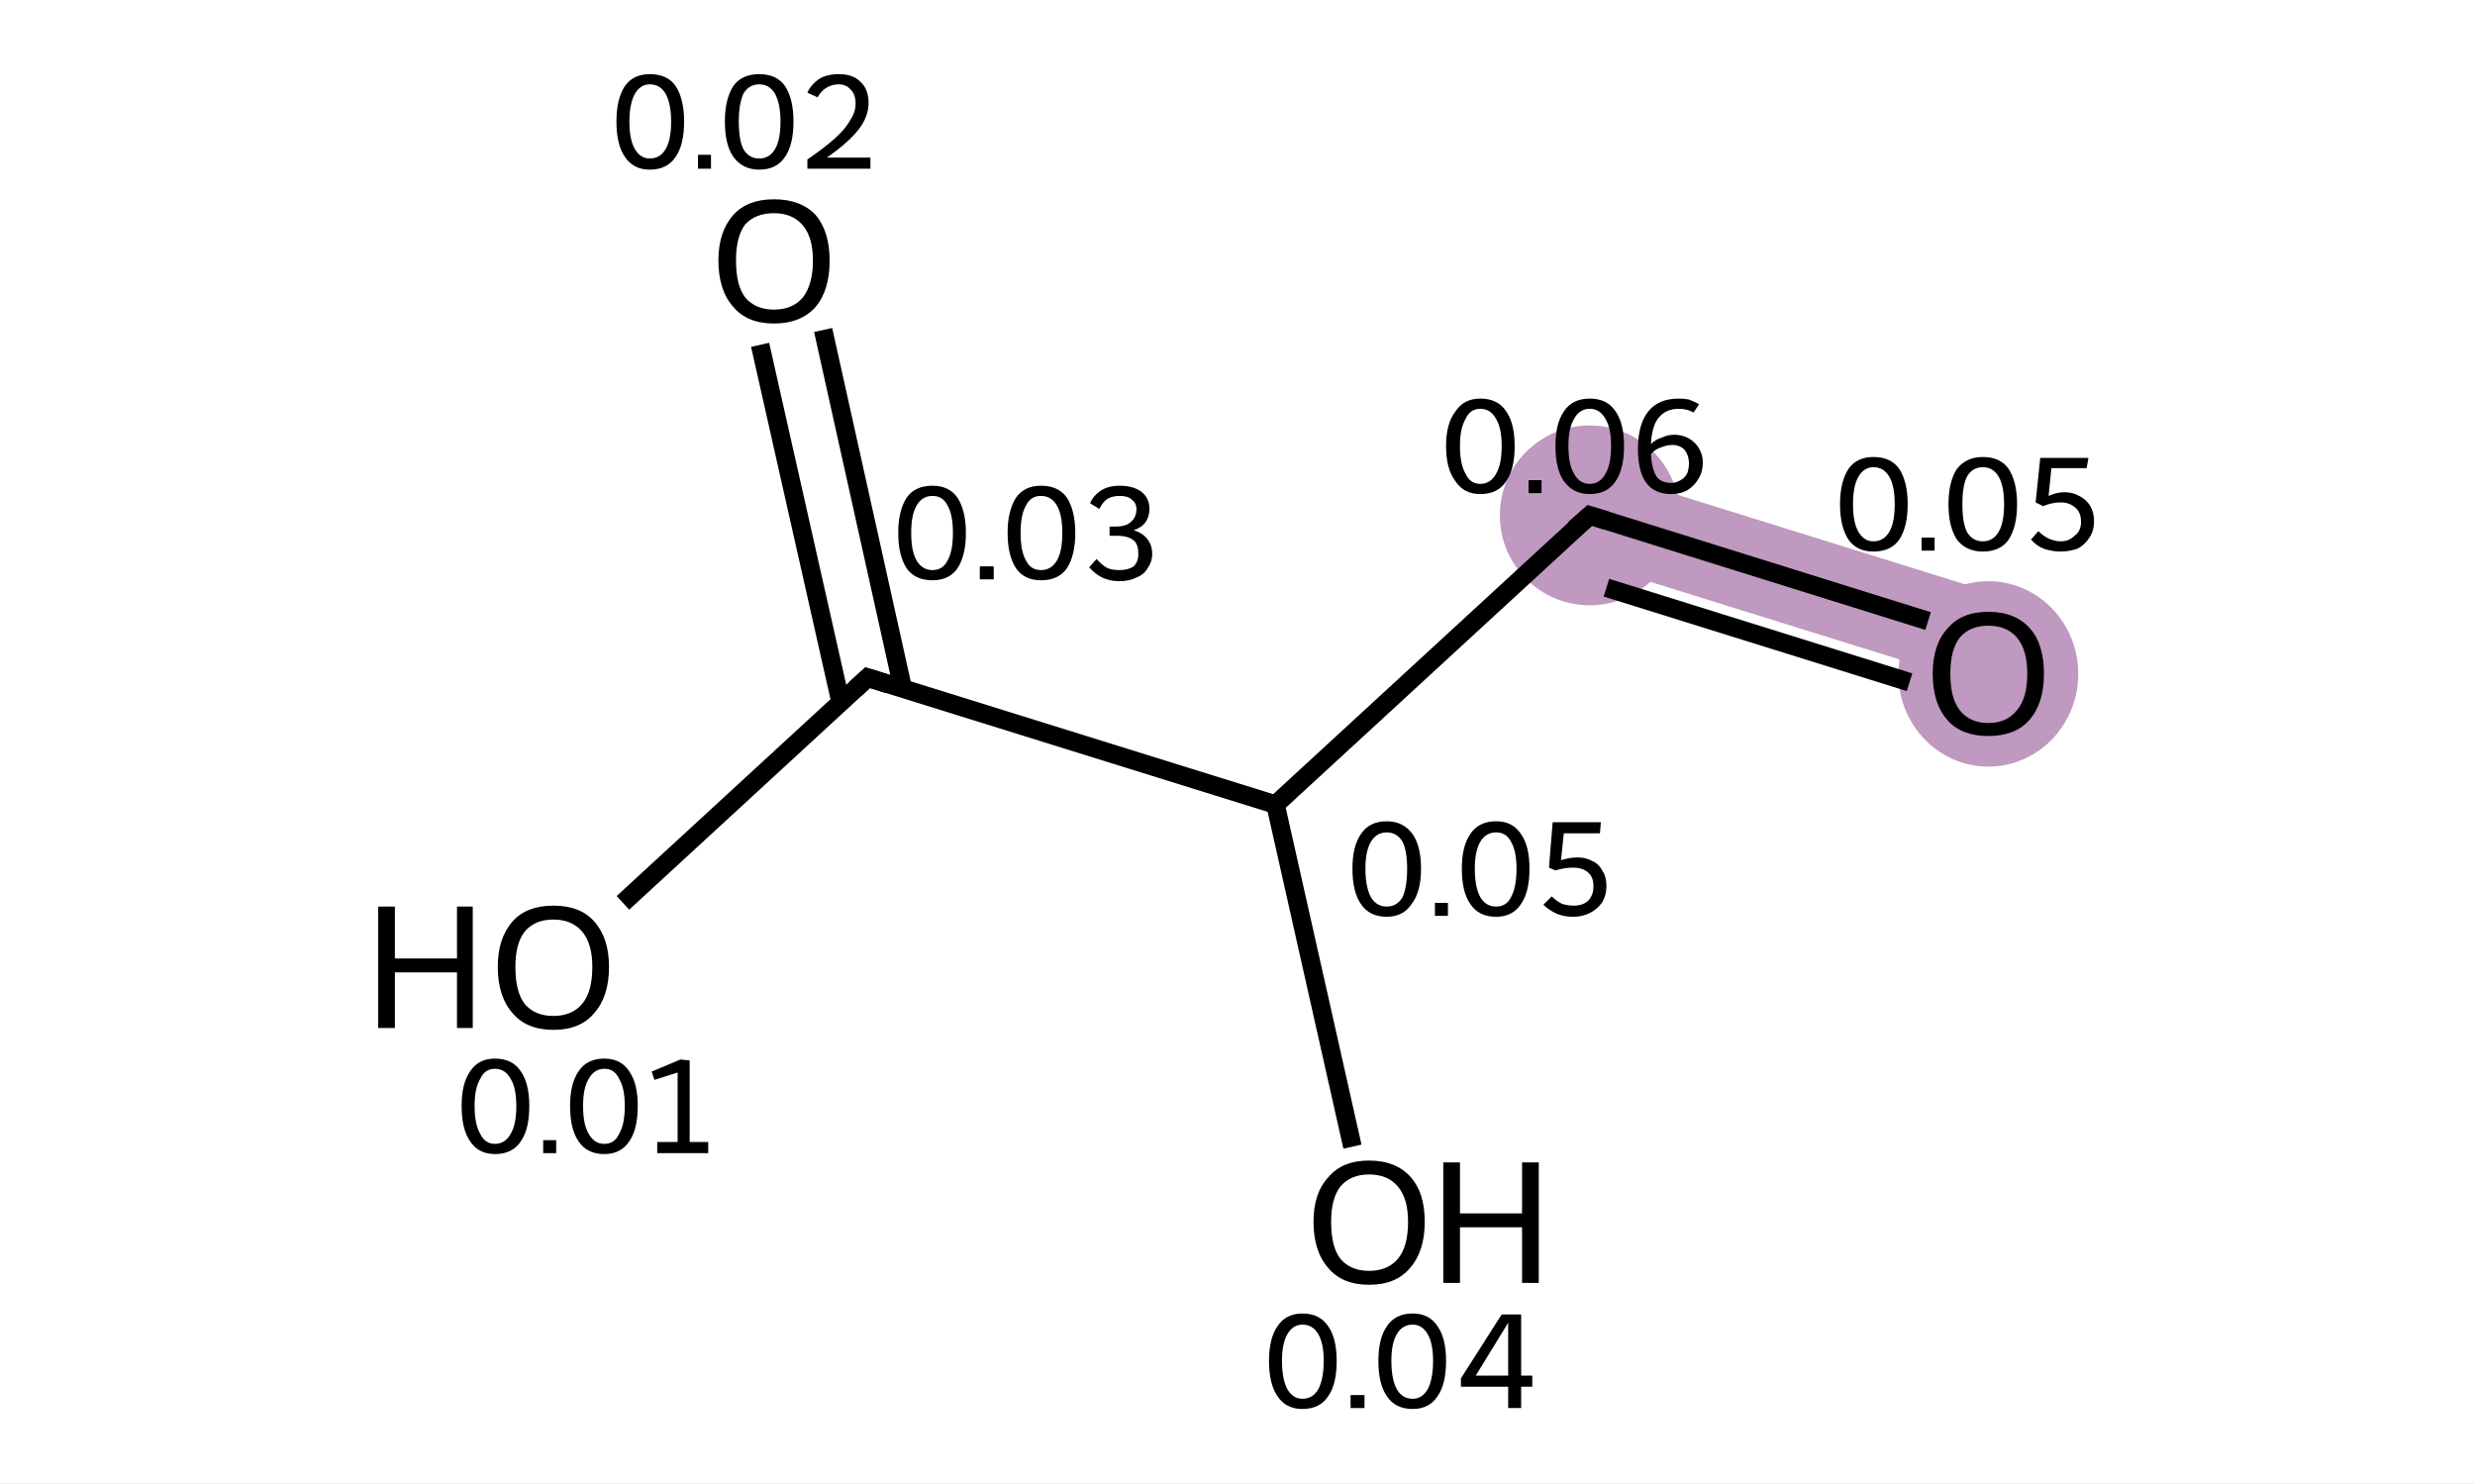
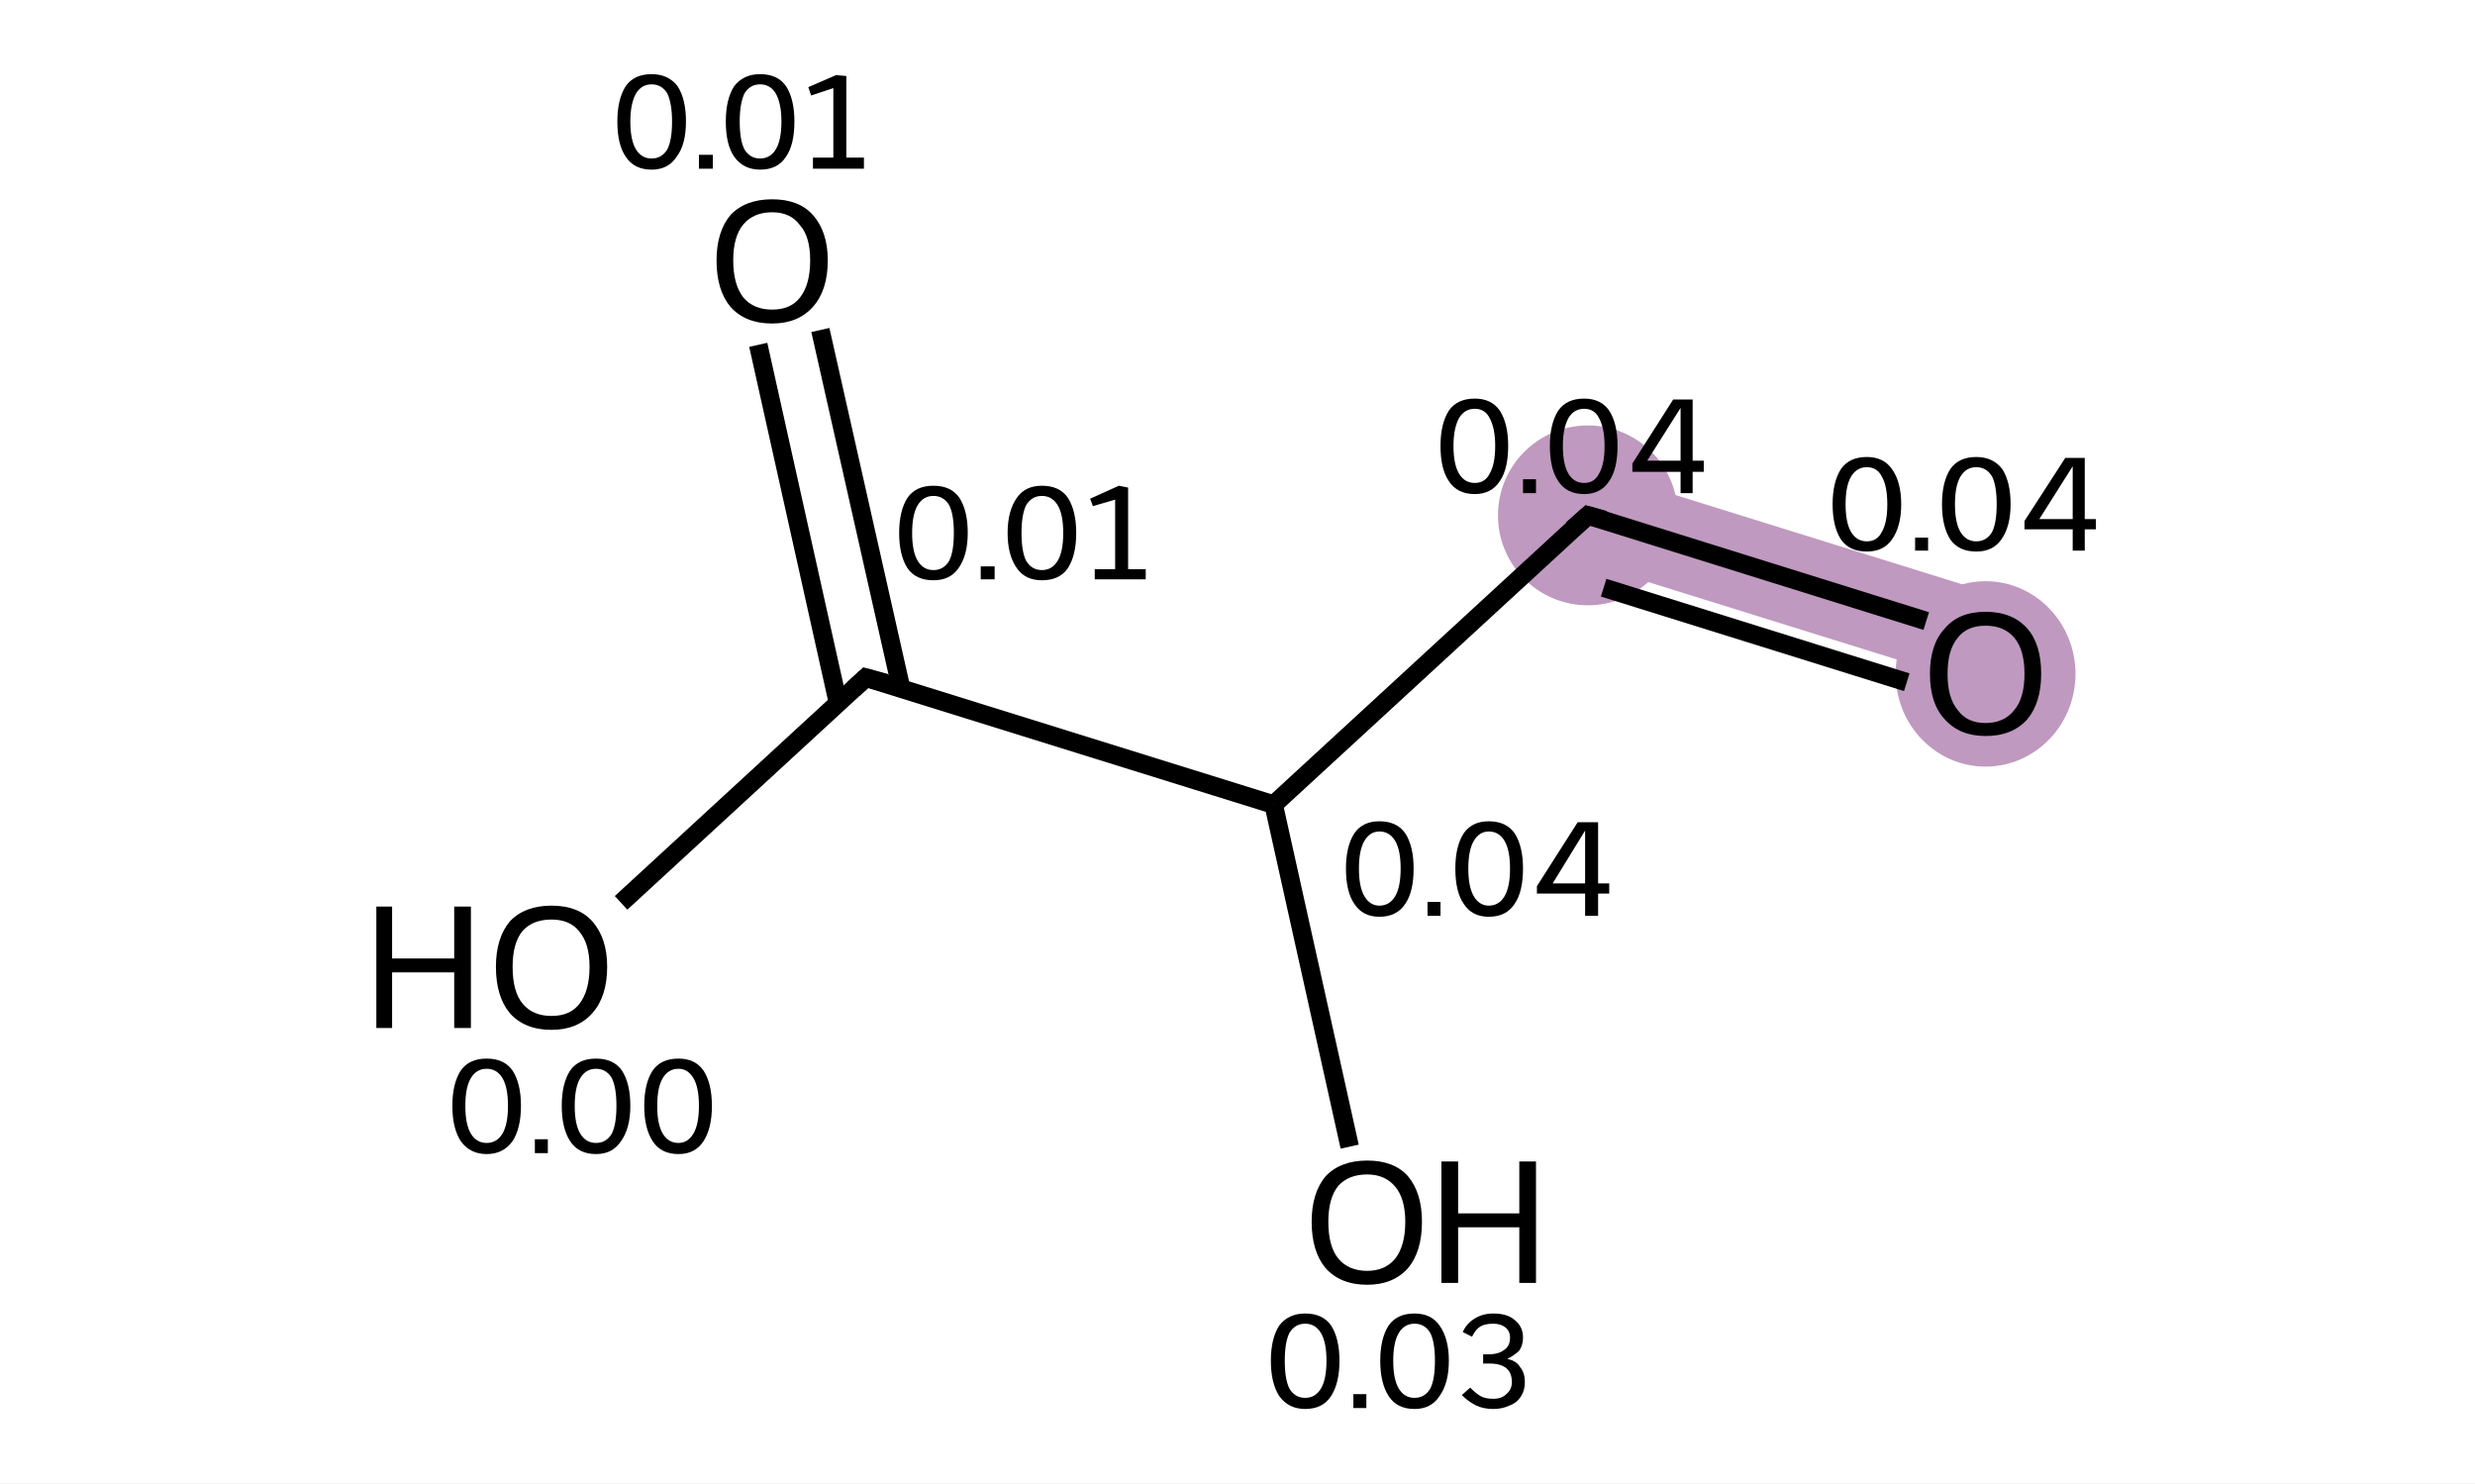
<svg xmlns="http://www.w3.org/2000/svg" version="1.1" baseProfile="full" xml:space="preserve" width="267px" height="160px" viewBox="0 0 267 160">
  <rect style="opacity:1.0;fill:#FFFFFF;stroke:none" width="267.0" height="160.0" x="0.0" y="0.0"> </rect>
-   <path class="bond-0 atom-0 atom-1" d="M 173.0,50.9 L 217.0,64.6 L 214.1,74.0 L 170.1,60.3 Z" style="fill:#BF99BF;fill-rule:evenodd;fill-opacity:1;stroke:#BF99BF;stroke-width:0.0px;stroke-linecap:butt;stroke-linejoin:miter;stroke-opacity:1;" />
-   <ellipse cx="214.5" cy="72.7" rx="9.2" ry="9.5" class="atom-0" style="fill:#BF99BF;fill-rule:evenodd;stroke:#BF99BF;stroke-width:1.0px;stroke-linecap:butt;stroke-linejoin:miter;stroke-opacity:1" />
-   <ellipse cx="171.5" cy="55.6" rx="9.2" ry="9.2" class="atom-1" style="fill:#BF99BF;fill-rule:evenodd;stroke:#BF99BF;stroke-width:1.0px;stroke-linecap:butt;stroke-linejoin:miter;stroke-opacity:1" />
-   <path class="bond-0 atom-0 atom-1" d="M 208.0,67.0 L 171.5,55.6" style="fill:none;fill-rule:evenodd;stroke:#000000;stroke-width:2.0px;stroke-linecap:butt;stroke-linejoin:miter;stroke-opacity:1" />
-   <path class="bond-0 atom-0 atom-1" d="M 206.0,73.6 L 173.3,63.4" style="fill:none;fill-rule:evenodd;stroke:#000000;stroke-width:2.0px;stroke-linecap:butt;stroke-linejoin:miter;stroke-opacity:1" />
-   <path class="bond-1 atom-1 atom-2" d="M 171.5,55.6 L 137.6,86.8" style="fill:none;fill-rule:evenodd;stroke:#000000;stroke-width:2.0px;stroke-linecap:butt;stroke-linejoin:miter;stroke-opacity:1" />
-   <path class="bond-2 atom-2 atom-3" d="M 137.6,86.8 L 145.9,123.7" style="fill:none;fill-rule:evenodd;stroke:#000000;stroke-width:2.0px;stroke-linecap:butt;stroke-linejoin:miter;stroke-opacity:1" />
-   <path class="bond-3 atom-2 atom-4" d="M 137.6,86.8 L 93.6,73.1" style="fill:none;fill-rule:evenodd;stroke:#000000;stroke-width:2.0px;stroke-linecap:butt;stroke-linejoin:miter;stroke-opacity:1" />
-   <path class="bond-4 atom-4 atom-5" d="M 97.4,74.3 L 88.8,35.6" style="fill:none;fill-rule:evenodd;stroke:#000000;stroke-width:2.0px;stroke-linecap:butt;stroke-linejoin:miter;stroke-opacity:1" />
-   <path class="bond-4 atom-4 atom-5" d="M 90.7,75.8 L 82.0,37.2" style="fill:none;fill-rule:evenodd;stroke:#000000;stroke-width:2.0px;stroke-linecap:butt;stroke-linejoin:miter;stroke-opacity:1" />
-   <path class="bond-5 atom-4 atom-6" d="M 93.6,73.1 L 67.2,97.4" style="fill:none;fill-rule:evenodd;stroke:#000000;stroke-width:2.0px;stroke-linecap:butt;stroke-linejoin:miter;stroke-opacity:1" />
-   <path d="M 173.4,56.2 L 171.5,55.6 L 169.8,57.1" style="fill:none;stroke:#000000;stroke-width:2.0px;stroke-linecap:butt;stroke-linejoin:miter;stroke-opacity:1;" />
-   <path d="M 95.8,73.8 L 93.6,73.1 L 92.3,74.3" style="fill:none;stroke:#000000;stroke-width:2.0px;stroke-linecap:butt;stroke-linejoin:miter;stroke-opacity:1;" />
-   <path class="atom-0" d="M 208.5 72.7 Q 208.5 69.5, 210.1 67.8 Q 211.6 66.0, 214.5 66.0 Q 217.4 66.0, 219.0 67.8 Q 220.5 69.5, 220.5 72.7 Q 220.5 75.9, 218.9 77.7 Q 217.4 79.4, 214.5 79.4 Q 211.6 79.4, 210.1 77.7 Q 208.5 75.9, 208.5 72.7 M 214.5 78.0 Q 216.5 78.0, 217.6 76.6 Q 218.7 75.3, 218.7 72.7 Q 218.7 70.1, 217.6 68.8 Q 216.5 67.5, 214.5 67.5 Q 212.5 67.5, 211.4 68.8 Q 210.4 70.1, 210.4 72.7 Q 210.4 75.3, 211.4 76.6 Q 212.5 78.0, 214.5 78.0 " fill="#000000" />
-   <path class="atom-3" d="M 141.7 131.8 Q 141.7 128.7, 143.3 127.0 Q 144.8 125.2, 147.7 125.2 Q 150.6 125.2, 152.2 127.0 Q 153.7 128.7, 153.7 131.8 Q 153.7 135.0, 152.1 136.8 Q 150.6 138.6, 147.7 138.6 Q 144.8 138.6, 143.3 136.8 Q 141.7 135.0, 141.7 131.8 M 147.7 137.1 Q 149.7 137.1, 150.8 135.8 Q 151.9 134.5, 151.9 131.8 Q 151.9 129.3, 150.8 128.0 Q 149.7 126.7, 147.7 126.7 Q 145.7 126.7, 144.6 128.0 Q 143.6 129.3, 143.6 131.8 Q 143.6 134.5, 144.6 135.8 Q 145.7 137.1, 147.7 137.1 " fill="#000000" />
-   <path class="atom-3" d="M 155.7 125.4 L 157.5 125.4 L 157.5 130.9 L 164.2 130.9 L 164.2 125.4 L 166.0 125.4 L 166.0 138.4 L 164.2 138.4 L 164.2 132.4 L 157.5 132.4 L 157.5 138.4 L 155.7 138.4 L 155.7 125.4 " fill="#000000" />
-   <path class="atom-5" d="M 77.5 28.1 Q 77.5 25.0, 79.1 23.2 Q 80.6 21.5, 83.5 21.5 Q 86.4 21.5, 88.0 23.2 Q 89.5 25.0, 89.5 28.1 Q 89.5 31.3, 88.0 33.1 Q 86.4 34.9, 83.5 34.9 Q 80.6 34.9, 79.1 33.1 Q 77.5 31.3, 77.5 28.1 M 83.5 33.4 Q 85.5 33.4, 86.6 32.1 Q 87.7 30.7, 87.7 28.1 Q 87.7 25.6, 86.6 24.3 Q 85.5 23.0, 83.5 23.0 Q 81.5 23.0, 80.4 24.2 Q 79.4 25.5, 79.4 28.1 Q 79.4 30.8, 80.4 32.1 Q 81.5 33.4, 83.5 33.4 " fill="#000000" />
-   <path class="atom-6" d="M 40.8 97.8 L 42.6 97.8 L 42.6 103.4 L 49.3 103.4 L 49.3 97.8 L 51.0 97.8 L 51.0 110.9 L 49.3 110.9 L 49.3 104.9 L 42.6 104.9 L 42.6 110.9 L 40.8 110.9 L 40.8 97.8 " fill="#000000" />
-   <path class="atom-6" d="M 53.7 104.3 Q 53.7 101.2, 55.3 99.4 Q 56.8 97.7, 59.7 97.7 Q 62.6 97.7, 64.1 99.4 Q 65.7 101.2, 65.7 104.3 Q 65.7 107.5, 64.1 109.3 Q 62.6 111.1, 59.7 111.1 Q 56.8 111.1, 55.3 109.3 Q 53.7 107.5, 53.7 104.3 M 59.7 109.6 Q 61.7 109.6, 62.8 108.3 Q 63.9 107.0, 63.9 104.3 Q 63.9 101.8, 62.8 100.5 Q 61.7 99.2, 59.7 99.2 Q 57.7 99.2, 56.6 100.5 Q 55.6 101.8, 55.6 104.3 Q 55.6 107.0, 56.6 108.3 Q 57.7 109.6, 59.7 109.6 " fill="#000000" />
-   <path class="note" d="M 202.1 59.5 Q 200.3 59.5, 199.4 58.2 Q 198.5 56.8, 198.5 54.4 Q 198.5 52.0, 199.4 50.6 Q 200.3 49.3, 202.1 49.3 Q 204.0 49.3, 204.9 50.6 Q 205.8 52.0, 205.8 54.4 Q 205.8 56.8, 204.9 58.2 Q 204.0 59.5, 202.1 59.5 M 202.1 58.4 Q 203.2 58.4, 203.8 57.4 Q 204.4 56.4, 204.4 54.4 Q 204.4 52.4, 203.8 51.4 Q 203.2 50.4, 202.1 50.4 Q 201.1 50.4, 200.5 51.4 Q 199.9 52.4, 199.9 54.4 Q 199.9 56.4, 200.5 57.4 Q 201.1 58.4, 202.1 58.4 " fill="#000000" />
-   <path class="note" d="M 207.3 58.0 L 208.7 58.0 L 208.7 59.4 L 207.3 59.4 L 207.3 58.0 " fill="#000000" />
-   <path class="note" d="M 213.9 59.5 Q 212.1 59.5, 211.1 58.2 Q 210.2 56.8, 210.2 54.4 Q 210.2 52.0, 211.1 50.6 Q 212.1 49.3, 213.9 49.3 Q 215.8 49.3, 216.7 50.6 Q 217.6 52.0, 217.6 54.4 Q 217.6 56.8, 216.7 58.2 Q 215.8 59.5, 213.9 59.5 M 213.9 58.4 Q 215.0 58.4, 215.6 57.4 Q 216.2 56.4, 216.2 54.4 Q 216.2 52.4, 215.6 51.4 Q 215.0 50.4, 213.9 50.4 Q 212.8 50.4, 212.2 51.4 Q 211.7 52.4, 211.7 54.4 Q 211.7 56.4, 212.2 57.4 Q 212.8 58.4, 213.9 58.4 " fill="#000000" />
-   <path class="note" d="M 222.7 53.1 Q 223.6 53.1, 224.3 53.5 Q 225.1 53.9, 225.5 54.6 Q 225.9 55.3, 225.9 56.2 Q 225.9 57.3, 225.4 58.0 Q 224.9 58.8, 224.1 59.2 Q 223.2 59.5, 222.3 59.5 Q 221.4 59.5, 220.5 59.2 Q 219.7 58.9, 219.1 58.2 L 219.9 57.3 Q 220.4 57.8, 221.0 58.1 Q 221.7 58.4, 222.3 58.4 Q 223.2 58.4, 223.8 57.8 Q 224.5 57.3, 224.5 56.3 Q 224.5 55.2, 223.8 54.7 Q 223.2 54.2, 222.3 54.2 Q 221.4 54.2, 220.4 54.6 L 219.6 54.2 L 220.1 49.4 L 225.3 49.4 L 225.1 50.5 L 221.3 50.5 L 221.0 53.5 Q 221.9 53.1, 222.7 53.1 " fill="#000000" />
-   <path class="note" d="M 159.7 53.3 Q 157.9 53.3, 157.0 51.9 Q 156.0 50.6, 156.0 48.1 Q 156.0 45.7, 157.0 44.4 Q 157.9 43.0, 159.7 43.0 Q 161.6 43.0, 162.5 44.4 Q 163.4 45.7, 163.4 48.1 Q 163.4 50.6, 162.5 51.9 Q 161.6 53.3, 159.7 53.3 M 159.7 52.2 Q 160.8 52.2, 161.4 51.1 Q 162.0 50.1, 162.0 48.1 Q 162.0 46.2, 161.4 45.2 Q 160.8 44.1, 159.7 44.1 Q 158.6 44.1, 158.1 45.2 Q 157.5 46.2, 157.5 48.1 Q 157.5 50.1, 158.1 51.1 Q 158.6 52.2, 159.7 52.2 " fill="#000000" />
-   <path class="note" d="M 164.9 51.8 L 166.3 51.8 L 166.3 53.2 L 164.9 53.2 L 164.9 51.8 " fill="#000000" />
-   <path class="note" d="M 171.5 53.3 Q 169.7 53.3, 168.7 51.9 Q 167.8 50.6, 167.8 48.1 Q 167.8 45.7, 168.7 44.4 Q 169.6 43.0, 171.5 43.0 Q 173.4 43.0, 174.3 44.4 Q 175.2 45.7, 175.2 48.1 Q 175.2 50.6, 174.3 51.9 Q 173.4 53.3, 171.5 53.3 M 171.5 52.2 Q 172.6 52.2, 173.2 51.1 Q 173.8 50.1, 173.8 48.1 Q 173.8 46.2, 173.2 45.2 Q 172.6 44.1, 171.5 44.1 Q 170.4 44.1, 169.8 45.2 Q 169.2 46.2, 169.2 48.1 Q 169.2 50.1, 169.8 51.1 Q 170.4 52.2, 171.5 52.2 " fill="#000000" />
-   <path class="note" d="M 180.6 46.9 Q 181.5 46.9, 182.2 47.3 Q 182.9 47.7, 183.3 48.4 Q 183.7 49.1, 183.7 49.9 Q 183.7 50.9, 183.2 51.7 Q 182.8 52.4, 182.0 52.9 Q 181.3 53.3, 180.3 53.3 Q 178.5 53.3, 177.6 52.1 Q 176.7 50.9, 176.7 48.4 Q 176.7 45.8, 177.8 44.4 Q 178.9 43.0, 181.1 43.0 Q 181.7 43.0, 182.2 43.1 Q 182.7 43.3, 183.3 43.6 L 182.7 44.5 Q 182.0 44.1, 181.1 44.1 Q 179.7 44.1, 178.9 45.1 Q 178.2 46.0, 178.1 47.9 Q 178.6 47.4, 179.3 47.2 Q 179.9 46.9, 180.6 46.9 M 180.3 52.1 Q 180.8 52.1, 181.3 51.8 Q 181.7 51.6, 182.0 51.1 Q 182.2 50.6, 182.2 50.0 Q 182.2 49.1, 181.7 48.5 Q 181.2 48.0, 180.4 48.0 Q 179.8 48.0, 179.1 48.3 Q 178.5 48.5, 178.1 49.0 Q 178.2 50.6, 178.7 51.4 Q 179.2 52.1, 180.3 52.1 " fill="#000000" />
-   <path class="note" d="M 149.6 98.9 Q 147.7 98.9, 146.8 97.5 Q 145.9 96.2, 145.9 93.7 Q 145.9 91.3, 146.8 90.0 Q 147.7 88.6, 149.6 88.6 Q 151.4 88.6, 152.4 90.0 Q 153.3 91.3, 153.3 93.7 Q 153.3 96.2, 152.3 97.5 Q 151.4 98.9, 149.6 98.9 M 149.6 97.8 Q 150.7 97.8, 151.3 96.8 Q 151.8 95.7, 151.8 93.7 Q 151.8 91.8, 151.3 90.8 Q 150.7 89.8, 149.6 89.8 Q 148.5 89.8, 147.9 90.8 Q 147.3 91.8, 147.3 93.7 Q 147.3 95.7, 147.9 96.8 Q 148.5 97.8, 149.6 97.8 " fill="#000000" />
-   <path class="note" d="M 154.8 97.4 L 156.2 97.4 L 156.2 98.8 L 154.8 98.8 L 154.8 97.4 " fill="#000000" />
-   <path class="note" d="M 161.4 98.9 Q 159.5 98.9, 158.6 97.5 Q 157.7 96.2, 157.7 93.7 Q 157.7 91.3, 158.6 90.0 Q 159.5 88.6, 161.4 88.6 Q 163.2 88.6, 164.1 90.0 Q 165.0 91.3, 165.0 93.7 Q 165.0 96.2, 164.1 97.5 Q 163.2 98.9, 161.4 98.9 M 161.4 97.8 Q 162.5 97.8, 163.0 96.8 Q 163.6 95.7, 163.6 93.7 Q 163.6 91.8, 163.0 90.8 Q 162.5 89.8, 161.4 89.8 Q 160.3 89.8, 159.7 90.8 Q 159.1 91.8, 159.1 93.7 Q 159.1 95.7, 159.7 96.8 Q 160.3 97.8, 161.4 97.8 " fill="#000000" />
-   <path class="note" d="M 170.2 92.5 Q 171.1 92.5, 171.8 92.9 Q 172.5 93.2, 172.9 94.0 Q 173.3 94.6, 173.3 95.6 Q 173.3 96.6, 172.8 97.4 Q 172.3 98.1, 171.5 98.5 Q 170.7 98.9, 169.7 98.9 Q 168.8 98.9, 168.0 98.6 Q 167.1 98.2, 166.5 97.6 L 167.4 96.7 Q 167.9 97.2, 168.5 97.5 Q 169.1 97.7, 169.8 97.7 Q 170.7 97.7, 171.3 97.2 Q 171.9 96.6, 171.9 95.6 Q 171.9 94.6, 171.3 94.1 Q 170.7 93.6, 169.7 93.6 Q 168.8 93.6, 167.8 93.9 L 167.1 93.6 L 167.5 88.7 L 172.7 88.7 L 172.6 89.9 L 168.7 89.9 L 168.4 92.8 Q 169.3 92.5, 170.2 92.5 " fill="#000000" />
-   <path class="note" d="M 140.5 152.0 Q 138.7 152.0, 137.8 150.6 Q 136.9 149.3, 136.9 146.8 Q 136.9 144.4, 137.8 143.1 Q 138.7 141.7, 140.5 141.7 Q 142.4 141.7, 143.3 143.1 Q 144.2 144.4, 144.2 146.8 Q 144.2 149.3, 143.3 150.6 Q 142.4 152.0, 140.5 152.0 M 140.5 150.9 Q 141.6 150.9, 142.2 149.9 Q 142.8 148.8, 142.8 146.8 Q 142.8 144.9, 142.2 143.9 Q 141.6 142.9, 140.5 142.9 Q 139.5 142.9, 138.9 143.9 Q 138.3 144.9, 138.3 146.8 Q 138.3 148.8, 138.9 149.9 Q 139.5 150.9, 140.5 150.9 " fill="#000000" />
-   <path class="note" d="M 145.7 150.5 L 147.2 150.5 L 147.2 151.9 L 145.7 151.9 L 145.7 150.5 " fill="#000000" />
-   <path class="note" d="M 152.4 152.0 Q 150.5 152.0, 149.6 150.6 Q 148.7 149.3, 148.7 146.8 Q 148.7 144.4, 149.6 143.1 Q 150.5 141.7, 152.4 141.7 Q 154.2 141.7, 155.1 143.1 Q 156.0 144.4, 156.0 146.8 Q 156.0 149.3, 155.1 150.6 Q 154.2 152.0, 152.4 152.0 M 152.4 150.9 Q 153.4 150.9, 154.0 149.9 Q 154.6 148.8, 154.6 146.8 Q 154.6 144.9, 154.0 143.9 Q 153.4 142.9, 152.4 142.9 Q 151.3 142.9, 150.7 143.9 Q 150.1 144.9, 150.1 146.8 Q 150.1 148.8, 150.7 149.9 Q 151.3 150.9, 152.4 150.9 " fill="#000000" />
-   <path class="note" d="M 164.1 148.4 L 165.3 148.4 L 165.3 149.6 L 164.1 149.6 L 164.1 151.9 L 162.7 151.9 L 162.7 149.6 L 157.6 149.6 L 157.6 148.7 L 162.0 141.8 L 164.1 141.8 L 164.1 148.4 M 159.2 148.4 L 162.7 148.4 L 162.7 142.7 L 159.2 148.4 " fill="#000000" />
-   <path class="note" d="M 100.6 62.6 Q 98.7 62.6, 97.8 61.3 Q 96.9 59.9, 96.9 57.5 Q 96.9 55.1, 97.8 53.7 Q 98.7 52.4, 100.6 52.4 Q 102.4 52.4, 103.3 53.7 Q 104.2 55.1, 104.2 57.5 Q 104.2 59.9, 103.3 61.3 Q 102.4 62.6, 100.6 62.6 M 100.6 61.5 Q 101.7 61.5, 102.2 60.5 Q 102.8 59.5, 102.8 57.5 Q 102.8 55.5, 102.2 54.5 Q 101.7 53.5, 100.6 53.5 Q 99.5 53.5, 98.9 54.5 Q 98.3 55.5, 98.3 57.5 Q 98.3 59.5, 98.9 60.5 Q 99.5 61.5, 100.6 61.5 " fill="#000000" />
-   <path class="note" d="M 105.7 61.1 L 107.2 61.1 L 107.2 62.5 L 105.7 62.5 L 105.7 61.1 " fill="#000000" />
-   <path class="note" d="M 112.3 62.6 Q 110.5 62.6, 109.6 61.3 Q 108.7 59.9, 108.7 57.5 Q 108.7 55.1, 109.6 53.7 Q 110.5 52.4, 112.3 52.4 Q 114.2 52.4, 115.1 53.7 Q 116.0 55.1, 116.0 57.5 Q 116.0 59.9, 115.1 61.3 Q 114.2 62.6, 112.3 62.6 M 112.3 61.5 Q 113.4 61.5, 114.0 60.5 Q 114.6 59.5, 114.6 57.5 Q 114.6 55.5, 114.0 54.5 Q 113.4 53.5, 112.3 53.5 Q 111.2 53.5, 110.7 54.5 Q 110.1 55.5, 110.1 57.5 Q 110.1 59.5, 110.7 60.5 Q 111.2 61.5, 112.3 61.5 " fill="#000000" />
-   <path class="note" d="M 122.3 57.2 Q 123.3 57.5, 123.8 58.2 Q 124.3 58.8, 124.3 59.8 Q 124.3 60.6, 123.8 61.3 Q 123.4 62.0, 122.6 62.3 Q 121.8 62.7, 120.8 62.7 Q 119.7 62.7, 118.9 62.3 Q 118.1 61.9, 117.5 61.2 L 118.3 60.3 Q 118.9 61.0, 119.5 61.3 Q 120.0 61.5, 120.8 61.5 Q 121.7 61.5, 122.3 61.1 Q 122.8 60.6, 122.8 59.8 Q 122.8 58.7, 122.3 58.3 Q 121.7 57.8, 120.5 57.8 L 119.7 57.8 L 119.7 56.8 L 120.4 56.8 Q 121.5 56.8, 122.0 56.3 Q 122.6 55.8, 122.6 54.9 Q 122.6 54.3, 122.1 53.9 Q 121.7 53.5, 120.8 53.5 Q 120.0 53.5, 119.5 53.8 Q 119.0 54.1, 118.6 54.9 L 117.6 54.3 Q 117.9 53.5, 118.8 52.9 Q 119.6 52.4, 120.8 52.4 Q 122.3 52.4, 123.2 53.1 Q 124.0 53.8, 124.0 54.9 Q 124.0 55.7, 123.6 56.3 Q 123.2 56.9, 122.3 57.2 " fill="#000000" />
-   <path class="note" d="M 70.1 18.3 Q 68.3 18.3, 67.4 16.9 Q 66.5 15.6, 66.5 13.1 Q 66.5 10.7, 67.4 9.3 Q 68.3 8.0, 70.1 8.0 Q 72.0 8.0, 72.9 9.3 Q 73.8 10.7, 73.8 13.1 Q 73.8 15.6, 72.9 16.9 Q 72.0 18.3, 70.1 18.3 M 70.1 17.1 Q 71.2 17.1, 71.8 16.1 Q 72.4 15.1, 72.4 13.1 Q 72.4 11.2, 71.8 10.1 Q 71.2 9.1, 70.1 9.1 Q 69.1 9.1, 68.5 10.1 Q 67.9 11.2, 67.9 13.1 Q 67.9 15.1, 68.5 16.1 Q 69.1 17.1, 70.1 17.1 " fill="#000000" />
-   <path class="note" d="M 75.3 16.7 L 76.7 16.7 L 76.7 18.2 L 75.3 18.2 L 75.3 16.7 " fill="#000000" />
-   <path class="note" d="M 81.9 18.3 Q 80.1 18.3, 79.1 16.9 Q 78.2 15.6, 78.2 13.1 Q 78.2 10.7, 79.1 9.3 Q 80.0 8.0, 81.9 8.0 Q 83.8 8.0, 84.7 9.3 Q 85.6 10.7, 85.6 13.1 Q 85.6 15.6, 84.7 16.9 Q 83.8 18.3, 81.9 18.3 M 81.9 17.1 Q 83.0 17.1, 83.6 16.1 Q 84.2 15.1, 84.2 13.1 Q 84.2 11.2, 83.6 10.1 Q 83.0 9.1, 81.9 9.1 Q 80.8 9.1, 80.2 10.1 Q 79.7 11.2, 79.7 13.1 Q 79.7 15.1, 80.2 16.1 Q 80.8 17.1, 81.9 17.1 " fill="#000000" />
-   <path class="note" d="M 87.1 10.0 Q 87.5 9.1, 88.4 8.5 Q 89.2 8.0, 90.5 8.0 Q 92.0 8.0, 92.8 8.8 Q 93.7 9.6, 93.7 11.1 Q 93.7 12.6, 92.6 14.0 Q 91.5 15.4, 89.2 17.0 L 93.9 17.0 L 93.9 18.2 L 87.1 18.2 L 87.1 17.2 Q 89.0 15.9, 90.1 14.9 Q 91.2 13.9, 91.7 13.0 Q 92.3 12.1, 92.3 11.2 Q 92.3 10.2, 91.8 9.7 Q 91.3 9.1, 90.5 9.1 Q 89.7 9.1, 89.1 9.5 Q 88.6 9.8, 88.2 10.5 L 87.1 10.0 " fill="#000000" />
-   <path class="note" d="M 53.4 124.5 Q 51.6 124.5, 50.7 123.1 Q 49.8 121.8, 49.8 119.3 Q 49.8 116.9, 50.7 115.6 Q 51.6 114.2, 53.4 114.2 Q 55.3 114.2, 56.2 115.6 Q 57.1 116.9, 57.1 119.3 Q 57.1 121.8, 56.2 123.1 Q 55.3 124.5, 53.4 124.5 M 53.4 123.4 Q 54.5 123.4, 55.1 122.3 Q 55.7 121.3, 55.7 119.3 Q 55.7 117.4, 55.1 116.4 Q 54.5 115.3, 53.4 115.3 Q 52.3 115.3, 51.8 116.4 Q 51.2 117.4, 51.2 119.3 Q 51.2 121.3, 51.8 122.3 Q 52.3 123.4, 53.4 123.4 " fill="#000000" />
-   <path class="note" d="M 58.6 123.0 L 60.0 123.0 L 60.0 124.4 L 58.6 124.4 L 58.6 123.0 " fill="#000000" />
-   <path class="note" d="M 65.2 124.5 Q 63.3 124.5, 62.4 123.1 Q 61.5 121.8, 61.5 119.3 Q 61.5 116.9, 62.4 115.6 Q 63.3 114.2, 65.2 114.2 Q 67.0 114.2, 67.9 115.6 Q 68.8 116.9, 68.8 119.3 Q 68.8 121.8, 67.9 123.1 Q 67.0 124.5, 65.2 124.5 M 65.2 123.4 Q 66.3 123.4, 66.8 122.3 Q 67.4 121.3, 67.4 119.3 Q 67.4 117.4, 66.8 116.4 Q 66.3 115.3, 65.2 115.3 Q 64.1 115.3, 63.5 116.4 Q 62.9 117.4, 62.9 119.3 Q 62.9 121.3, 63.5 122.3 Q 64.1 123.4, 65.2 123.4 " fill="#000000" />
-   <path class="note" d="M 70.9 123.2 L 73.1 123.2 L 73.1 115.7 L 70.6 116.5 L 70.3 115.6 L 73.4 114.3 L 74.4 114.4 L 74.4 123.2 L 76.4 123.2 L 76.4 124.4 L 70.9 124.4 L 70.9 123.2 " fill="#000000" />
+   <path class="bond-0 atom-0 atom-1" d="M 172.7,50.9 L 216.7,64.6 L 213.8,74.0 L 169.8,60.3 Z" style="fill:#BF99BF;fill-rule:evenodd;fill-opacity:1;stroke:#BF99BF;stroke-width:0.0px;stroke-linecap:butt;stroke-linejoin:miter;stroke-opacity:1;" />
+   <ellipse cx="214.2" cy="72.7" rx="9.2" ry="9.5" class="atom-0" style="fill:#BF99BF;fill-rule:evenodd;stroke:#BF99BF;stroke-width:1.0px;stroke-linecap:butt;stroke-linejoin:miter;stroke-opacity:1" />
+   <ellipse cx="171.3" cy="55.6" rx="9.2" ry="9.2" class="atom-1" style="fill:#BF99BF;fill-rule:evenodd;stroke:#BF99BF;stroke-width:1.0px;stroke-linecap:butt;stroke-linejoin:miter;stroke-opacity:1" />
+   <path class="bond-0 atom-0 atom-1" d="M 207.8,67.0 L 171.3,55.6" style="fill:none;fill-rule:evenodd;stroke:#000000;stroke-width:2.0px;stroke-linecap:butt;stroke-linejoin:miter;stroke-opacity:1" />
+   <path class="bond-0 atom-0 atom-1" d="M 205.7,73.6 L 173.0,63.4" style="fill:none;fill-rule:evenodd;stroke:#000000;stroke-width:2.0px;stroke-linecap:butt;stroke-linejoin:miter;stroke-opacity:1" />
+   <path class="bond-1 atom-1 atom-2" d="M 171.3,55.6 L 137.4,86.8" style="fill:none;fill-rule:evenodd;stroke:#000000;stroke-width:2.0px;stroke-linecap:butt;stroke-linejoin:miter;stroke-opacity:1" />
+   <path class="bond-2 atom-2 atom-3" d="M 137.4,86.8 L 145.6,123.7" style="fill:none;fill-rule:evenodd;stroke:#000000;stroke-width:2.0px;stroke-linecap:butt;stroke-linejoin:miter;stroke-opacity:1" />
+   <path class="bond-3 atom-2 atom-4" d="M 137.4,86.8 L 93.4,73.1" style="fill:none;fill-rule:evenodd;stroke:#000000;stroke-width:2.0px;stroke-linecap:butt;stroke-linejoin:miter;stroke-opacity:1" />
+   <path class="bond-4 atom-4 atom-5" d="M 97.2,74.2 L 88.5,35.6" style="fill:none;fill-rule:evenodd;stroke:#000000;stroke-width:2.0px;stroke-linecap:butt;stroke-linejoin:miter;stroke-opacity:1" />
+   <path class="bond-4 atom-4 atom-5" d="M 90.4,75.8 L 81.8,37.2" style="fill:none;fill-rule:evenodd;stroke:#000000;stroke-width:2.0px;stroke-linecap:butt;stroke-linejoin:miter;stroke-opacity:1" />
+   <path class="bond-5 atom-4 atom-6" d="M 93.4,73.1 L 67.0,97.4" style="fill:none;fill-rule:evenodd;stroke:#000000;stroke-width:2.0px;stroke-linecap:butt;stroke-linejoin:miter;stroke-opacity:1" />
+   <path d="M 173.1,56.1 L 171.3,55.6 L 169.6,57.1" style="fill:none;stroke:#000000;stroke-width:2.0px;stroke-linecap:butt;stroke-linejoin:miter;stroke-opacity:1;" />
+   <path d="M 95.6,73.7 L 93.4,73.1 L 92.1,74.3" style="fill:none;stroke:#000000;stroke-width:2.0px;stroke-linecap:butt;stroke-linejoin:miter;stroke-opacity:1;" />
+   <path class="atom-0" d="M 208.2 72.7 Q 208.2 69.5, 209.8 67.8 Q 211.3 66.0, 214.2 66.0 Q 217.1 66.0, 218.7 67.8 Q 220.2 69.5, 220.2 72.7 Q 220.2 75.8, 218.7 77.6 Q 217.1 79.4, 214.2 79.4 Q 211.4 79.4, 209.8 77.6 Q 208.2 75.9, 208.2 72.7 M 214.2 78.0 Q 216.2 78.0, 217.3 76.6 Q 218.4 75.3, 218.4 72.7 Q 218.4 70.1, 217.3 68.8 Q 216.2 67.5, 214.2 67.5 Q 212.2 67.5, 211.2 68.8 Q 210.1 70.1, 210.1 72.7 Q 210.1 75.3, 211.2 76.6 Q 212.2 78.0, 214.2 78.0 " fill="#000000" />
+   <path class="atom-3" d="M 141.5 131.8 Q 141.5 128.7, 143.0 126.9 Q 144.6 125.2, 147.5 125.2 Q 150.4 125.2, 151.9 126.9 Q 153.4 128.7, 153.4 131.8 Q 153.4 135.0, 151.9 136.8 Q 150.3 138.6, 147.5 138.6 Q 144.6 138.6, 143.0 136.8 Q 141.5 135.0, 141.5 131.8 M 147.5 137.1 Q 149.4 137.1, 150.5 135.8 Q 151.6 134.4, 151.6 131.8 Q 151.6 129.3, 150.5 128.0 Q 149.4 126.7, 147.5 126.7 Q 145.5 126.7, 144.4 127.9 Q 143.3 129.2, 143.3 131.8 Q 143.3 134.5, 144.4 135.8 Q 145.5 137.1, 147.5 137.1 " fill="#000000" />
+   <path class="atom-3" d="M 155.5 125.3 L 157.3 125.3 L 157.3 130.9 L 163.9 130.9 L 163.9 125.3 L 165.7 125.3 L 165.7 138.4 L 163.9 138.4 L 163.9 132.4 L 157.3 132.4 L 157.3 138.4 L 155.5 138.4 L 155.5 125.3 " fill="#000000" />
+   <path class="atom-5" d="M 77.3 28.1 Q 77.3 25.0, 78.8 23.2 Q 80.4 21.5, 83.3 21.5 Q 86.2 21.5, 87.7 23.2 Q 89.3 25.0, 89.3 28.1 Q 89.3 31.3, 87.7 33.1 Q 86.1 34.9, 83.3 34.9 Q 80.4 34.9, 78.8 33.1 Q 77.3 31.3, 77.3 28.1 M 83.3 33.4 Q 85.3 33.4, 86.3 32.1 Q 87.4 30.7, 87.4 28.1 Q 87.4 25.5, 86.3 24.3 Q 85.3 22.9, 83.3 22.9 Q 81.3 22.9, 80.2 24.2 Q 79.1 25.5, 79.1 28.1 Q 79.1 30.7, 80.2 32.1 Q 81.3 33.4, 83.3 33.4 " fill="#000000" />
+   <path class="atom-6" d="M 40.6 97.8 L 42.3 97.8 L 42.3 103.4 L 49.0 103.4 L 49.0 97.8 L 50.8 97.8 L 50.8 110.9 L 49.0 110.9 L 49.0 104.9 L 42.3 104.9 L 42.3 110.9 L 40.6 110.9 L 40.6 97.8 " fill="#000000" />
+   <path class="atom-6" d="M 53.5 104.3 Q 53.5 101.2, 55.0 99.4 Q 56.6 97.7, 59.5 97.7 Q 62.4 97.7, 63.9 99.4 Q 65.5 101.2, 65.5 104.3 Q 65.5 107.5, 63.9 109.3 Q 62.3 111.1, 59.5 111.1 Q 56.6 111.1, 55.0 109.3 Q 53.5 107.5, 53.5 104.3 M 59.5 109.6 Q 61.5 109.6, 62.5 108.3 Q 63.6 106.9, 63.6 104.3 Q 63.6 101.8, 62.5 100.5 Q 61.5 99.2, 59.5 99.2 Q 57.5 99.2, 56.4 100.4 Q 55.3 101.7, 55.3 104.3 Q 55.3 107.0, 56.4 108.3 Q 57.5 109.6, 59.5 109.6 " fill="#000000" />
+   <path class="note" d="M 201.4 59.5 Q 199.5 59.5, 198.6 58.2 Q 197.7 56.8, 197.7 54.4 Q 197.7 52.0, 198.6 50.6 Q 199.5 49.3, 201.4 49.3 Q 203.2 49.3, 204.1 50.6 Q 205.1 52.0, 205.1 54.4 Q 205.1 56.8, 204.1 58.2 Q 203.2 59.5, 201.4 59.5 M 201.4 58.4 Q 202.5 58.4, 203.0 57.4 Q 203.6 56.4, 203.6 54.4 Q 203.6 52.4, 203.0 51.4 Q 202.5 50.4, 201.4 50.4 Q 200.3 50.4, 199.7 51.4 Q 199.1 52.4, 199.1 54.4 Q 199.1 56.4, 199.7 57.4 Q 200.3 58.4, 201.4 58.4 " fill="#000000" />
+   <path class="note" d="M 206.6 58.0 L 208.0 58.0 L 208.0 59.4 L 206.6 59.4 L 206.6 58.0 " fill="#000000" />
+   <path class="note" d="M 213.2 59.5 Q 211.3 59.5, 210.4 58.2 Q 209.5 56.8, 209.5 54.4 Q 209.5 52.0, 210.4 50.6 Q 211.3 49.3, 213.2 49.3 Q 215.0 49.3, 216.0 50.6 Q 216.9 52.0, 216.9 54.4 Q 216.9 56.8, 215.9 58.2 Q 215.0 59.5, 213.2 59.5 M 213.2 58.4 Q 214.3 58.4, 214.9 57.4 Q 215.4 56.4, 215.4 54.4 Q 215.4 52.4, 214.9 51.4 Q 214.3 50.4, 213.2 50.4 Q 212.1 50.4, 211.5 51.4 Q 210.9 52.4, 210.9 54.4 Q 210.9 56.4, 211.5 57.4 Q 212.1 58.4, 213.2 58.4 " fill="#000000" />
+   <path class="note" d="M 224.9 56.0 L 226.1 56.0 L 226.1 57.1 L 224.9 57.1 L 224.9 59.4 L 223.6 59.4 L 223.6 57.1 L 218.4 57.1 L 218.4 56.2 L 222.8 49.4 L 224.9 49.4 L 224.9 56.0 M 220.0 56.0 L 223.6 56.0 L 223.6 50.3 L 220.0 56.0 " fill="#000000" />
+   <path class="note" d="M 159.1 53.3 Q 157.2 53.3, 156.3 51.9 Q 155.4 50.6, 155.4 48.1 Q 155.4 45.7, 156.3 44.3 Q 157.2 43.0, 159.1 43.0 Q 160.9 43.0, 161.8 44.3 Q 162.7 45.7, 162.7 48.1 Q 162.7 50.6, 161.8 51.9 Q 160.9 53.3, 159.1 53.3 M 159.1 52.1 Q 160.2 52.1, 160.7 51.1 Q 161.3 50.1, 161.3 48.1 Q 161.3 46.2, 160.7 45.1 Q 160.2 44.1, 159.1 44.1 Q 158.0 44.1, 157.4 45.1 Q 156.8 46.2, 156.8 48.1 Q 156.8 50.1, 157.4 51.1 Q 158.0 52.1, 159.1 52.1 " fill="#000000" />
+   <path class="note" d="M 164.3 51.7 L 165.7 51.7 L 165.7 53.2 L 164.3 53.2 L 164.3 51.7 " fill="#000000" />
+   <path class="note" d="M 170.9 53.3 Q 169.0 53.3, 168.1 51.9 Q 167.2 50.6, 167.2 48.1 Q 167.2 45.7, 168.1 44.3 Q 169.0 43.0, 170.9 43.0 Q 172.7 43.0, 173.6 44.3 Q 174.5 45.7, 174.5 48.1 Q 174.5 50.6, 173.6 51.9 Q 172.7 53.3, 170.9 53.3 M 170.9 52.1 Q 172.0 52.1, 172.5 51.1 Q 173.1 50.1, 173.1 48.1 Q 173.1 46.2, 172.5 45.1 Q 172.0 44.1, 170.9 44.1 Q 169.8 44.1, 169.2 45.1 Q 168.6 46.2, 168.6 48.1 Q 168.6 50.1, 169.2 51.1 Q 169.8 52.1, 170.9 52.1 " fill="#000000" />
+   <path class="note" d="M 182.6 49.7 L 183.8 49.7 L 183.8 50.9 L 182.6 50.9 L 182.6 53.2 L 181.3 53.2 L 181.3 50.9 L 176.1 50.9 L 176.1 50.0 L 180.5 43.1 L 182.6 43.1 L 182.6 49.7 M 177.7 49.7 L 181.3 49.7 L 181.3 44.0 L 177.7 49.7 " fill="#000000" />
+   <path class="note" d="M 148.8 98.9 Q 147.0 98.9, 146.1 97.5 Q 145.2 96.2, 145.2 93.7 Q 145.2 91.3, 146.1 89.9 Q 147.0 88.6, 148.8 88.6 Q 150.7 88.6, 151.6 89.9 Q 152.5 91.3, 152.5 93.7 Q 152.5 96.2, 151.6 97.5 Q 150.7 98.9, 148.8 98.9 M 148.8 97.7 Q 149.9 97.7, 150.5 96.7 Q 151.1 95.7, 151.1 93.7 Q 151.1 91.7, 150.5 90.7 Q 149.9 89.7, 148.8 89.7 Q 147.8 89.7, 147.2 90.7 Q 146.6 91.7, 146.6 93.7 Q 146.6 95.7, 147.2 96.7 Q 147.8 97.7, 148.8 97.7 " fill="#000000" />
+   <path class="note" d="M 154.0 97.3 L 155.4 97.3 L 155.4 98.8 L 154.0 98.8 L 154.0 97.3 " fill="#000000" />
+   <path class="note" d="M 160.6 98.9 Q 158.8 98.9, 157.9 97.5 Q 157.0 96.2, 157.0 93.7 Q 157.0 91.3, 157.9 89.9 Q 158.8 88.6, 160.6 88.6 Q 162.5 88.6, 163.4 89.9 Q 164.3 91.3, 164.3 93.7 Q 164.3 96.2, 163.4 97.5 Q 162.5 98.9, 160.6 98.9 M 160.6 97.7 Q 161.7 97.7, 162.3 96.7 Q 162.9 95.7, 162.9 93.7 Q 162.9 91.7, 162.3 90.7 Q 161.7 89.7, 160.6 89.7 Q 159.6 89.7, 159.0 90.7 Q 158.4 91.7, 158.4 93.7 Q 158.4 95.7, 159.0 96.7 Q 159.6 97.7, 160.6 97.7 " fill="#000000" />
+   <path class="note" d="M 172.4 95.3 L 173.6 95.3 L 173.6 96.4 L 172.4 96.4 L 172.4 98.8 L 171.0 98.8 L 171.0 96.4 L 165.8 96.4 L 165.8 95.6 L 170.2 88.7 L 172.4 88.7 L 172.4 95.3 M 167.5 95.3 L 171.0 95.3 L 171.0 89.6 L 167.5 95.3 " fill="#000000" />
+   <path class="note" d="M 140.8 152.0 Q 139.0 152.0, 138.0 150.6 Q 137.1 149.2, 137.1 146.8 Q 137.1 144.4, 138.0 143.0 Q 139.0 141.7, 140.8 141.7 Q 142.7 141.7, 143.6 143.0 Q 144.5 144.4, 144.5 146.8 Q 144.5 149.2, 143.6 150.6 Q 142.7 152.0, 140.8 152.0 M 140.8 150.8 Q 141.9 150.8, 142.5 149.8 Q 143.1 148.8, 143.1 146.8 Q 143.1 144.8, 142.5 143.8 Q 141.9 142.8, 140.8 142.8 Q 139.7 142.8, 139.1 143.8 Q 138.6 144.8, 138.6 146.8 Q 138.6 148.8, 139.1 149.8 Q 139.7 150.8, 140.8 150.8 " fill="#000000" />
+   <path class="note" d="M 146.0 150.4 L 147.4 150.4 L 147.4 151.9 L 146.0 151.9 L 146.0 150.4 " fill="#000000" />
+   <path class="note" d="M 152.6 152.0 Q 150.7 152.0, 149.8 150.6 Q 148.9 149.2, 148.9 146.8 Q 148.9 144.4, 149.8 143.0 Q 150.7 141.7, 152.6 141.7 Q 154.4 141.7, 155.3 143.0 Q 156.3 144.4, 156.3 146.8 Q 156.3 149.2, 155.3 150.6 Q 154.4 152.0, 152.6 152.0 M 152.6 150.8 Q 153.7 150.8, 154.3 149.8 Q 154.8 148.8, 154.8 146.8 Q 154.8 144.8, 154.3 143.8 Q 153.7 142.8, 152.6 142.8 Q 151.5 142.8, 150.9 143.8 Q 150.3 144.8, 150.3 146.8 Q 150.3 148.8, 150.9 149.8 Q 151.5 150.8, 152.6 150.8 " fill="#000000" />
+   <path class="note" d="M 162.6 146.6 Q 163.6 146.8, 164.0 147.5 Q 164.5 148.1, 164.5 149.1 Q 164.5 150.0, 164.1 150.6 Q 163.7 151.3, 162.9 151.6 Q 162.1 152.0, 161.1 152.0 Q 160.0 152.0, 159.2 151.6 Q 158.4 151.2, 157.7 150.5 L 158.6 149.7 Q 159.2 150.3, 159.7 150.6 Q 160.2 150.9, 161.1 150.9 Q 162.0 150.9, 162.5 150.4 Q 163.1 149.9, 163.1 149.1 Q 163.1 148.1, 162.5 147.6 Q 161.9 147.1, 160.7 147.1 L 160.0 147.1 L 160.0 146.1 L 160.6 146.1 Q 161.7 146.1, 162.3 145.6 Q 162.9 145.2, 162.9 144.3 Q 162.9 143.6, 162.4 143.2 Q 161.9 142.8, 161.1 142.8 Q 160.2 142.8, 159.7 143.1 Q 159.2 143.4, 158.8 144.2 L 157.8 143.7 Q 158.2 142.8, 159.0 142.3 Q 159.9 141.7, 161.1 141.7 Q 162.6 141.7, 163.4 142.4 Q 164.3 143.1, 164.3 144.3 Q 164.3 145.1, 163.9 145.7 Q 163.4 146.2, 162.6 146.6 " fill="#000000" />
+   <path class="note" d="M 100.7 62.6 Q 98.8 62.6, 97.9 61.3 Q 97.0 59.9, 97.0 57.5 Q 97.0 55.1, 97.9 53.7 Q 98.8 52.4, 100.7 52.4 Q 102.6 52.4, 103.5 53.7 Q 104.4 55.1, 104.4 57.5 Q 104.4 59.9, 103.4 61.3 Q 102.5 62.6, 100.7 62.6 M 100.7 61.5 Q 101.8 61.5, 102.4 60.5 Q 102.9 59.5, 102.9 57.5 Q 102.9 55.5, 102.4 54.5 Q 101.8 53.5, 100.7 53.5 Q 99.6 53.5, 99.0 54.5 Q 98.4 55.5, 98.4 57.5 Q 98.4 59.5, 99.0 60.5 Q 99.6 61.5, 100.7 61.5 " fill="#000000" />
+   <path class="note" d="M 105.8 61.1 L 107.3 61.1 L 107.3 62.5 L 105.8 62.5 L 105.8 61.1 " fill="#000000" />
+   <path class="note" d="M 112.4 62.6 Q 110.6 62.6, 109.7 61.3 Q 108.7 59.9, 108.7 57.5 Q 108.7 55.1, 109.7 53.7 Q 110.6 52.4, 112.4 52.4 Q 114.3 52.4, 115.2 53.7 Q 116.1 55.1, 116.1 57.5 Q 116.1 59.9, 115.2 61.3 Q 114.3 62.6, 112.4 62.6 M 112.4 61.5 Q 113.5 61.5, 114.1 60.5 Q 114.7 59.5, 114.7 57.5 Q 114.7 55.5, 114.1 54.5 Q 113.5 53.5, 112.4 53.5 Q 111.3 53.5, 110.7 54.5 Q 110.2 55.5, 110.2 57.5 Q 110.2 59.5, 110.7 60.5 Q 111.3 61.5, 112.4 61.5 " fill="#000000" />
+   <path class="note" d="M 118.1 61.4 L 120.3 61.4 L 120.3 53.9 L 117.9 54.6 L 117.6 53.8 L 120.7 52.4 L 121.7 52.6 L 121.7 61.4 L 123.6 61.4 L 123.6 62.5 L 118.1 62.5 L 118.1 61.4 " fill="#000000" />
+   <path class="note" d="M 70.3 18.3 Q 68.4 18.3, 67.5 16.9 Q 66.6 15.6, 66.6 13.1 Q 66.6 10.7, 67.5 9.3 Q 68.4 8.0, 70.3 8.0 Q 72.1 8.0, 73.1 9.3 Q 74.0 10.7, 74.0 13.1 Q 74.0 15.6, 73.0 16.9 Q 72.1 18.3, 70.3 18.3 M 70.3 17.1 Q 71.4 17.1, 72.0 16.1 Q 72.5 15.1, 72.5 13.1 Q 72.5 11.2, 72.0 10.1 Q 71.4 9.1, 70.3 9.1 Q 69.2 9.1, 68.6 10.1 Q 68.0 11.2, 68.0 13.1 Q 68.0 15.1, 68.6 16.1 Q 69.2 17.1, 70.3 17.1 " fill="#000000" />
+   <path class="note" d="M 75.4 16.7 L 76.9 16.7 L 76.9 18.2 L 75.4 18.2 L 75.4 16.7 " fill="#000000" />
+   <path class="note" d="M 82.0 18.3 Q 80.2 18.3, 79.2 16.9 Q 78.3 15.6, 78.3 13.1 Q 78.3 10.7, 79.2 9.3 Q 80.2 8.0, 82.0 8.0 Q 83.9 8.0, 84.8 9.3 Q 85.7 10.7, 85.7 13.1 Q 85.7 15.6, 84.8 16.9 Q 83.9 18.3, 82.0 18.3 M 82.0 17.1 Q 83.1 17.1, 83.7 16.1 Q 84.3 15.1, 84.3 13.1 Q 84.3 11.2, 83.7 10.1 Q 83.1 9.1, 82.0 9.1 Q 80.9 9.1, 80.3 10.1 Q 79.8 11.2, 79.8 13.1 Q 79.8 15.1, 80.3 16.1 Q 80.9 17.1, 82.0 17.1 " fill="#000000" />
+   <path class="note" d="M 87.7 17.0 L 89.9 17.0 L 89.9 9.5 L 87.5 10.3 L 87.2 9.4 L 90.2 8.1 L 91.3 8.2 L 91.3 17.0 L 93.2 17.0 L 93.2 18.2 L 87.7 18.2 L 87.7 17.0 " fill="#000000" />
+   <path class="note" d="M 52.5 124.5 Q 50.7 124.5, 49.7 123.1 Q 48.8 121.7, 48.8 119.3 Q 48.8 116.9, 49.7 115.5 Q 50.6 114.2, 52.5 114.2 Q 54.4 114.2, 55.3 115.5 Q 56.2 116.9, 56.2 119.3 Q 56.2 121.7, 55.3 123.1 Q 54.3 124.5, 52.5 124.5 M 52.5 123.3 Q 53.6 123.3, 54.2 122.3 Q 54.8 121.3, 54.8 119.3 Q 54.8 117.3, 54.2 116.3 Q 53.6 115.3, 52.5 115.3 Q 51.4 115.3, 50.8 116.3 Q 50.2 117.3, 50.2 119.3 Q 50.2 121.3, 50.8 122.3 Q 51.4 123.3, 52.5 123.3 " fill="#000000" />
+   <path class="note" d="M 57.7 122.9 L 59.1 122.9 L 59.1 124.4 L 57.7 124.4 L 57.7 122.9 " fill="#000000" />
+   <path class="note" d="M 64.3 124.5 Q 62.4 124.5, 61.5 123.1 Q 60.6 121.7, 60.6 119.3 Q 60.6 116.9, 61.5 115.5 Q 62.4 114.2, 64.3 114.2 Q 66.2 114.2, 67.1 115.5 Q 68.0 116.9, 68.0 119.3 Q 68.0 121.7, 67.0 123.1 Q 66.1 124.5, 64.3 124.5 M 64.3 123.3 Q 65.4 123.3, 66.0 122.3 Q 66.5 121.3, 66.5 119.3 Q 66.5 117.3, 66.0 116.3 Q 65.4 115.3, 64.3 115.3 Q 63.2 115.3, 62.6 116.3 Q 62.0 117.3, 62.0 119.3 Q 62.0 121.3, 62.6 122.3 Q 63.2 123.3, 64.3 123.3 " fill="#000000" />
+   <path class="note" d="M 73.2 124.5 Q 71.3 124.5, 70.4 123.1 Q 69.5 121.7, 69.5 119.3 Q 69.5 116.9, 70.4 115.5 Q 71.3 114.2, 73.2 114.2 Q 75.0 114.2, 75.9 115.5 Q 76.8 116.9, 76.8 119.3 Q 76.8 121.7, 75.9 123.1 Q 75.0 124.5, 73.2 124.5 M 73.2 123.3 Q 74.2 123.3, 74.8 122.3 Q 75.4 121.3, 75.4 119.3 Q 75.4 117.3, 74.8 116.3 Q 74.2 115.3, 73.2 115.3 Q 72.1 115.3, 71.5 116.3 Q 70.9 117.3, 70.9 119.3 Q 70.9 121.3, 71.5 122.3 Q 72.1 123.3, 73.2 123.3 " fill="#000000" />
</svg>
